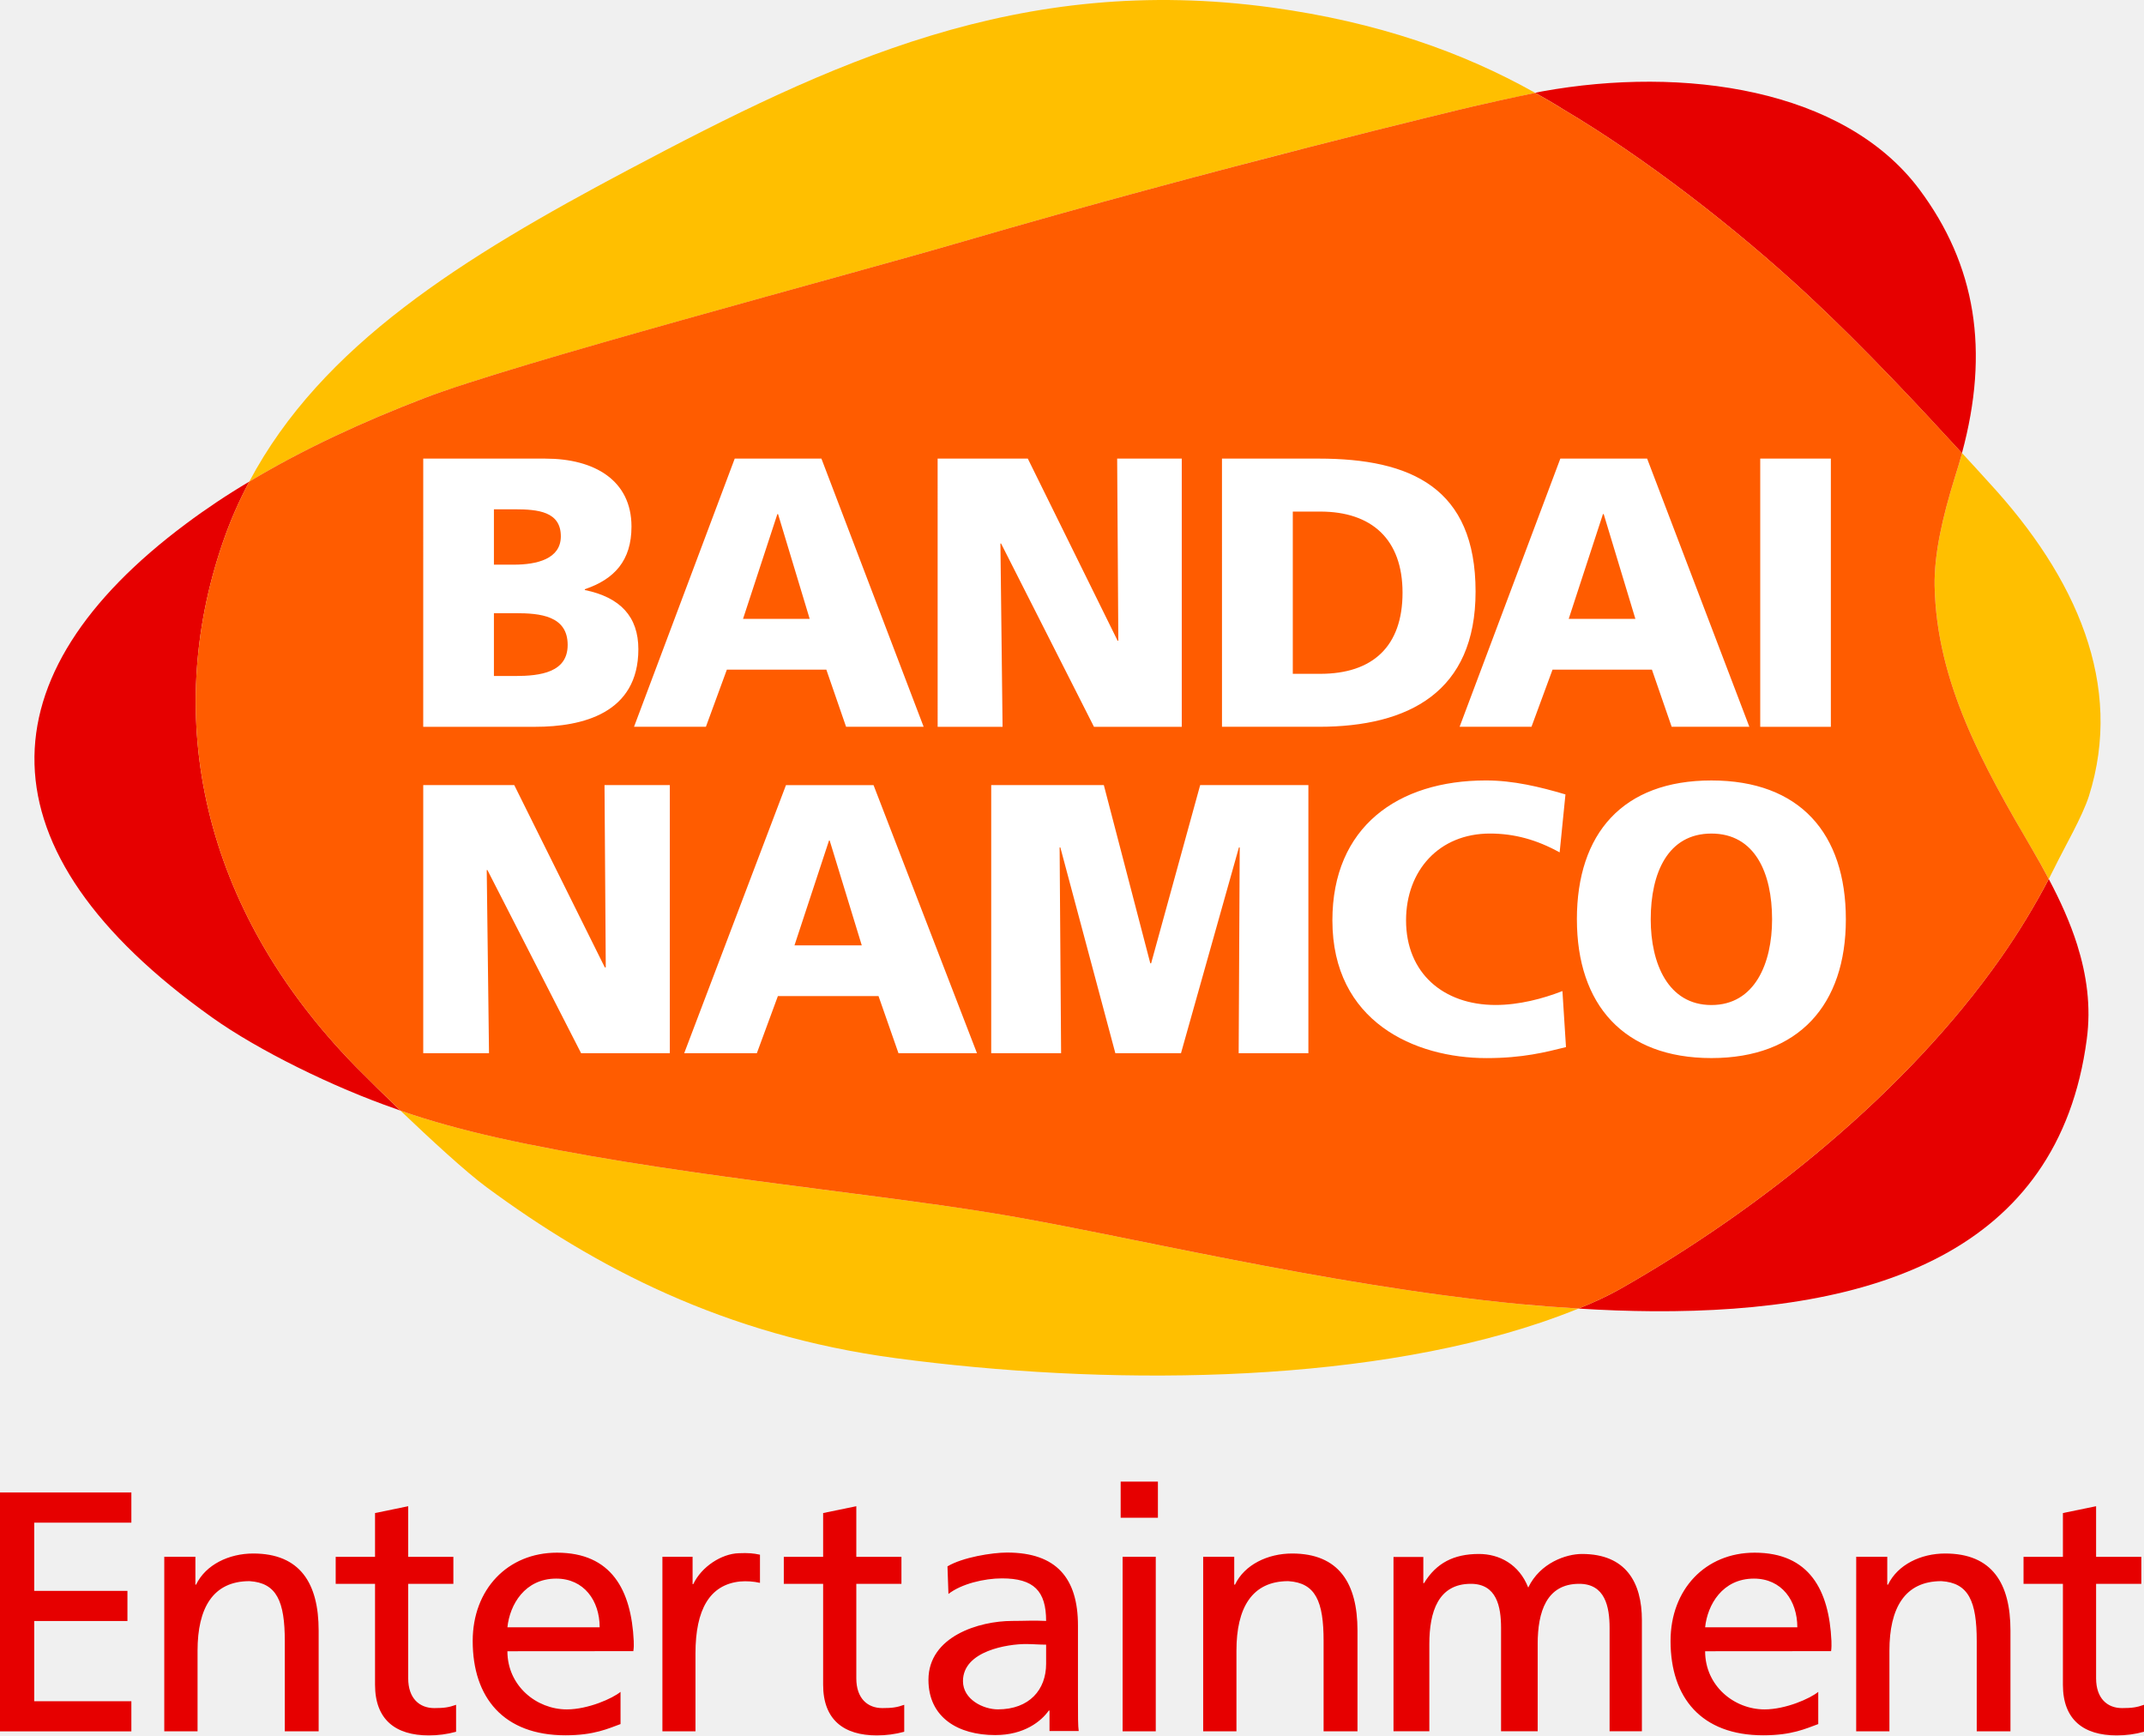
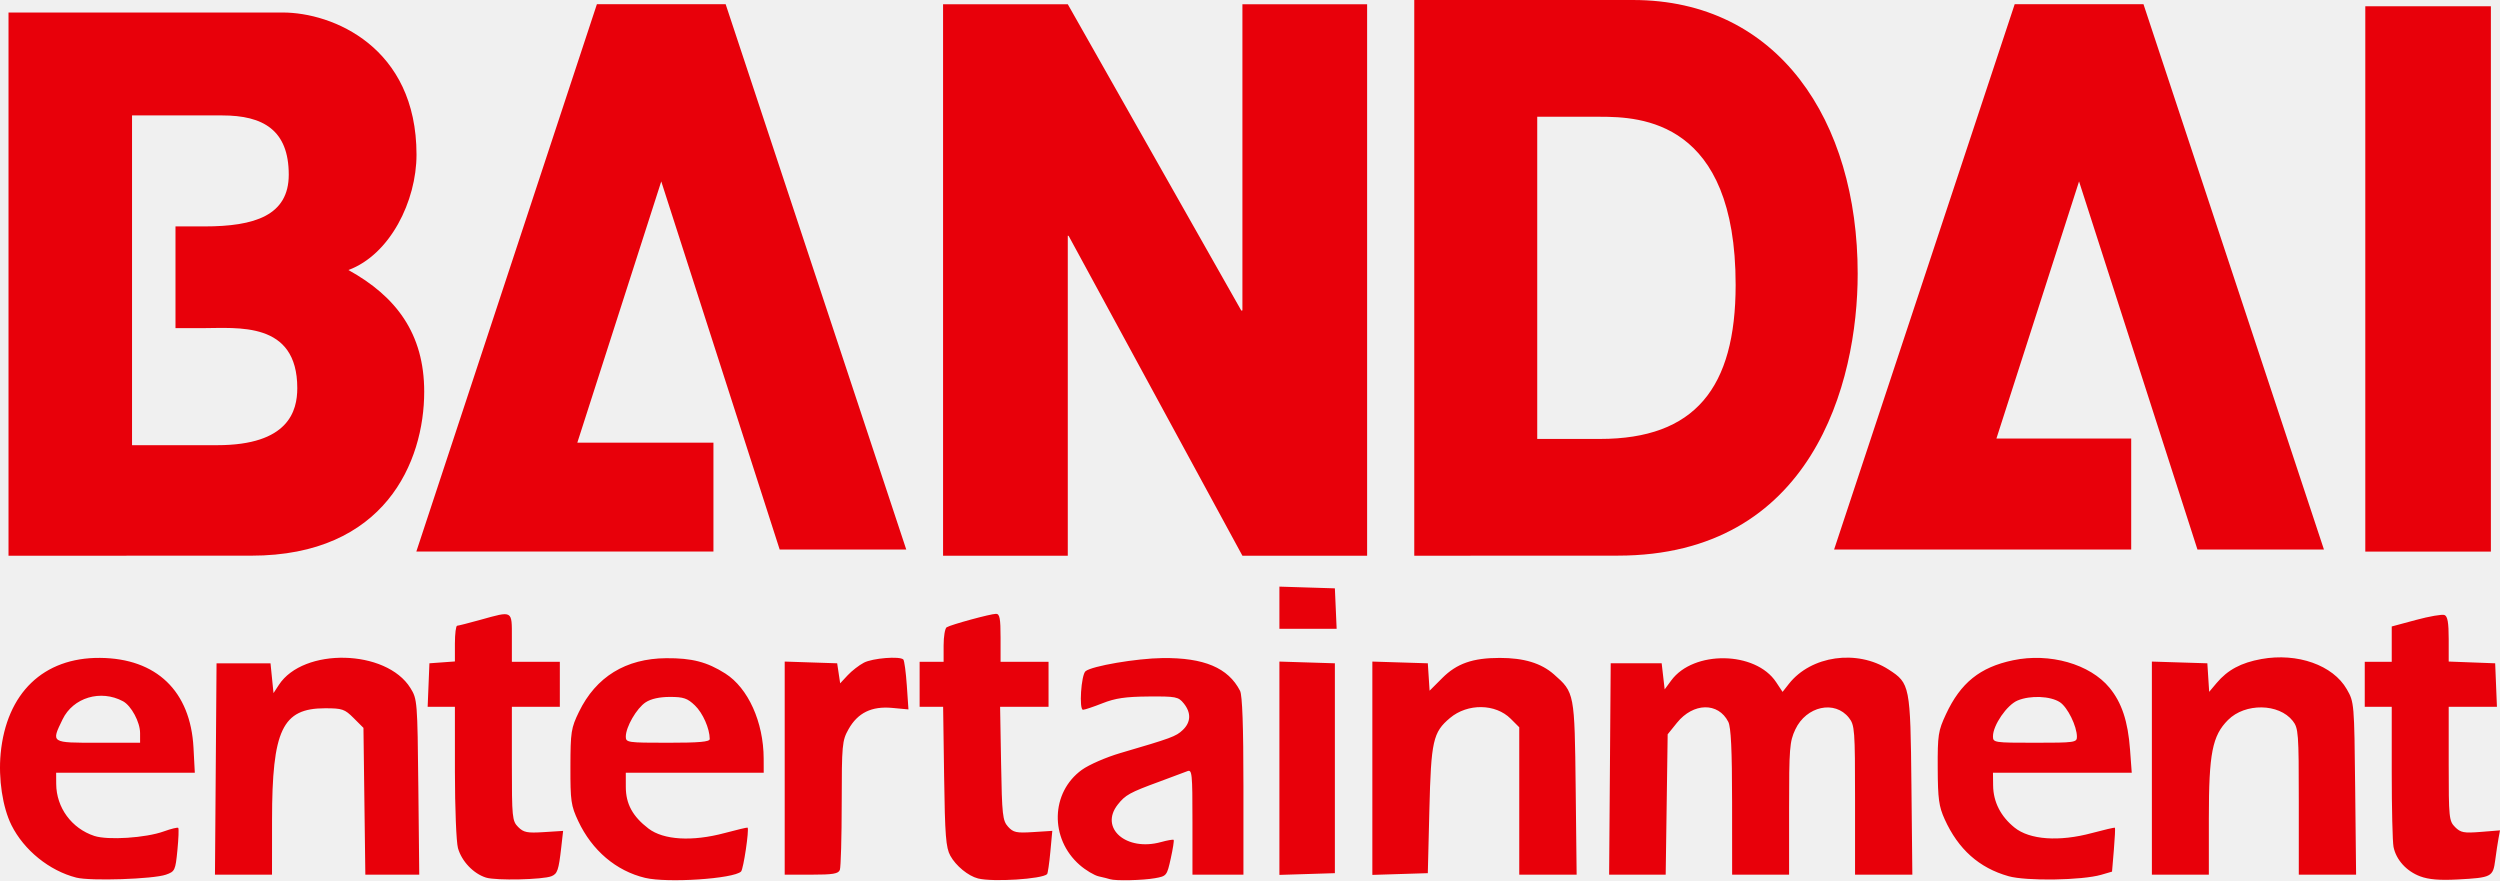
- <svg xmlns="http://www.w3.org/2000/svg" width="1024" height="828.746" viewBox="0 0 136.561 110.522">
-   <g data-rescale-wrap="1" transform="translate(0 -0.000239)">
-     <path fill="#ffbf00" d="M133.05 50.708c2.241-7.072-.78-13.935-6.386-20.001a157 157 0 0 0-1.691-1.848 39 39 0 0 1-.473 1.582c-.767 2.487-1.31 4.834-1.274 6.873.122 6.153 3.086 11.447 6.247 16.835.356.6.696 1.216 1.024 1.834.117-.23.224-.457.34-.675.657-1.35 1.786-3.273 2.213-4.6M63.197 77.252c-8.429-1.369-21.199-2.493-31.585-4.814-2.191-.493-4.242-1.055-6.104-1.705 1.924 1.838 4.189 3.922 5.478 4.872 6.87 5.071 15.135 9.436 26.077 10.893 13.11 1.75 29.27 1.723 41.113-2.281a46 46 0 0 0 2.366-.878c-1.237-.076-2.48-.167-3.731-.287-12.526-1.206-25.58-4.494-33.614-5.8" />
-     <path fill="#e60000" d="M115.231 18.866c3.6 3.36 7.104 7.127 9.734 9.992 1.769-6.517.897-11.981-2.732-16.822C117.427 5.64 107.238 4.19 98.23 5.82c-.09.016-.243.046-.443.094.615.341 1.22.693 1.816 1.069 5.045 2.99 10.874 7.453 15.63 11.884M103.19 82.092c-.838.475-1.728.878-2.648 1.246 1.606.103 3.201.16 4.761.17 13.93.08 25.807-3.703 27.611-17.308.282-2.096 0-4.093-.612-6.04-.447-1.413-1.079-2.808-1.806-4.177a45 45 0 0 1-3.074 5.045c-5.953 8.47-15.167 15.916-24.231 21.064M22.65 67.921c-9.909-10.142-12.241-22.278-8.492-33.278.475-1.4 1.05-2.716 1.72-3.97a45 45 0 0 0-4.045 2.696c-12.873 9.6-13.376 20.725 1.671 31.426 2.941 2.1 7.76 4.463 11.694 5.822.101.04.21.08.31.116a146 146 0 0 1-2.858-2.812" />
-     <path fill="#ffbf00" d="M61.383 15.371c15.935-4.653 31.742-8.429 32.46-8.594.518-.119 2.86-.64 3.941-.862-4.625-2.601-10.058-4.51-16.738-5.43-16.122-2.218-28.161 3.513-41.001 10.318-10.59 5.611-19.564 11.185-24.168 19.87 3.505-2.102 7.3-3.837 11.131-5.311 5.707-2.196 26.584-7.718 34.375-9.991" />
-     <path fill="#ff5c00" d="M129.474 54.15c-3.162-5.39-6.126-10.682-6.25-16.838-.033-2.04.507-4.385 1.276-6.873.175-.532.326-1.065.471-1.581-2.637-2.873-6.138-6.63-9.74-9.993-4.755-4.43-10.585-8.891-15.63-11.884a36 36 0 0 0-1.816-1.065c-1.08.215-3.425.737-3.944.86-.717.165-16.524 3.943-32.46 8.594-7.788 2.273-28.665 7.787-34.372 9.993-3.829 1.472-7.628 3.207-11.133 5.31a26.5 26.5 0 0 0-1.719 3.97c-3.749 11-1.416 23.137 8.493 33.28.62.63 1.675 1.672 2.859 2.81 1.862.65 3.91 1.212 6.1 1.707 10.388 2.319 23.158 3.44 31.589 4.815 8.033 1.303 21.092 4.59 33.614 5.798q1.873.174 3.73.284a21.5 21.5 0 0 0 2.648-1.242c9.063-5.15 18.276-12.596 24.233-21.064a44 44 0 0 0 3.07-5.047 43 43 0 0 0-1.02-1.834" />
-     <path fill="#fff" d="M31.46 32.435h1.307c1.508 0 2.955.145 2.955 1.723 0 1.438-1.522 1.804-2.998 1.804H31.46zm-4.503 13.853h7.128c3.024 0 6.575-.866 6.575-4.941 0-2.083-1.159-3.307-3.41-3.77v-.051c1.886-.638 2.972-1.826 2.972-3.99 0-2.937-2.346-4.328-5.484-4.328h-7.78zm4.503-7.236h1.385c1.55 0 3.312.16 3.312 2.02 0 1.745-1.715 1.981-3.36 1.981H31.46zM40.384 46.287h4.578l1.335-3.64h6.336l1.258 3.64h4.94l-6.511-17.08h-5.522zm11.188-6.875h-4.244l2.186-6.67h.044zM59.722 29.208h5.744l5.72 11.598h.045l-.074-11.598h4.115v17.08H69.68l-5.917-11.673h-.042l.137 11.673h-4.135zM77.834 46.287h6.16c5.75 0 9.992-2.227 9.992-8.611 0-6.607-4.111-8.469-9.993-8.469h-6.16zm4.51-13.706h1.745c3.286 0 5.245 1.769 5.245 5.166 0 3.404-1.885 5.167-5.245 5.167h-1.745zM92.969 46.287h4.578l1.341-3.64h6.33l1.258 3.64h4.948l-6.511-17.08h-5.528zm11.195-6.875h-4.245l2.18-6.67h.048zM112.117 29.208h4.499v17.08h-4.499zM26.958 50.001h5.798l5.768 11.61h.06l-.08-11.61h4.16v17.073h-5.652l-5.965-11.662h-.045l.145 11.662h-4.189zM43.58 67.075h4.627l1.34-3.638h6.41l1.271 3.638h5L55.64 50.003h-5.578zm11.31-6.867h-4.286l2.201-6.68h.04zM63.135 50.001h7.173l2.96 11.35h.052l3.124-11.35h6.893v17.073h-4.441l.067-13.105h-.05l-3.69 13.105h-4.182l-3.503-13.105h-.046l.094 13.105h-4.451zM99.745 66.687c-1.296.32-2.74.7-5.065.7-4.56 0-9.814-2.312-9.814-8.771 0-5.94 4.155-8.912 9.782-8.912 1.739 0 3.428.406 5.063.89l-.37 3.692c-1.458-.805-2.879-1.2-4.443-1.2-3.228 0-5.34 2.349-5.34 5.53 0 3.356 2.376 5.388 5.704 5.388 1.49 0 3.008-.399 4.256-.886zM100.44 58.55c0 5.433 2.98 8.835 8.567 8.835 5.57 0 8.564-3.402 8.564-8.834 0-5.48-2.937-8.846-8.564-8.846-5.635 0-8.568 3.366-8.568 8.846m4.703 0c0-2.97 1.1-5.464 3.865-5.464 2.764 0 3.865 2.493 3.865 5.464 0 2.8-1.1 5.456-3.865 5.456s-3.865-2.657-3.865-5.456" />
-     <g fill="#e60000">
-       <path d="M66.632 105.965c0 1.639-1.06 2.899-3.072 2.899-.928 0-2.224-.628-2.224-1.799 0-1.945 2.895-2.362 3.998-2.362.43 0 .867.04 1.298.04zm-6.222-4.451c.821-.642 2.27-.992 3.412-.992 2.03 0 2.81.807 2.81 2.71-.801-.041-1.363 0-2.16 0-2.098 0-5.335.98-5.335 3.75 0 2.392 1.878 3.519 4.252 3.519 1.862 0 2.937-.888 3.414-1.562h.045v1.304h1.86c-.048-.328-.048-.91-.048-2.164v-4.556c0-3-1.359-4.646-4.518-4.646-.948 0-2.835.304-3.793.88zM88.758 99.158h1.9v1.667h.045c.775-1.274 1.884-1.858 3.5-1.858 1.285 0 2.555.65 3.137 2.14.755-1.578 2.42-2.14 3.42-2.14 2.805 0 3.82 1.814 3.82 4.22v7.07h-2.058v-6.575c0-1.365-.29-2.814-1.937-2.814-2.077 0-2.643 1.775-2.643 3.833v5.556h-2.333v-6.575c0-1.365-.278-2.814-1.925-2.814-2.073 0-2.643 1.775-2.643 3.833v5.556h-2.283zM32.32 103.638c.146-1.44 1.108-3.102 3.107-3.102 1.768 0 2.768 1.403 2.768 3.102zm7.204 4.111c-.5.417-2.068 1.117-3.42 1.117-1.937 0-3.785-1.504-3.785-3.704l8.02-.006c.036-.214.036-.433.026-.648-.153-3.242-1.417-5.623-4.89-5.623-3.14 0-5.367 2.335-5.367 5.623 0 3.613 1.971 6.007 5.907 6.007 1.83 0 2.722-.43 3.51-.715zM108.607 103.638c.149-1.44 1.108-3.102 3.107-3.102 1.77 0 2.766 1.403 2.766 3.102zm7.206 4.111c-.5.417-2.068 1.117-3.42 1.117-1.942 0-3.786-1.504-3.786-3.704l8.023-.006c.03-.214.03-.433.022-.648-.147-3.242-1.409-5.623-4.892-5.623-3.134 0-5.355 2.335-5.355 5.623 0 3.613 1.96 6.007 5.905 6.007 1.826 0 2.719-.43 3.503-.715zM136.39 100.87h-2.88v6.016c0 1.283.717 1.897 1.651 1.897.634 0 .94-.045 1.4-.21v1.717a6.5 6.5 0 0 1-1.741.232c-2.115 0-3.424-1.001-3.424-3.227v-6.426h-2.508v-1.718h2.508v-2.79l2.114-.435v3.225h2.88zM57.417 100.87h-2.875v6.016c0 1.283.719 1.897 1.659 1.897.63 0 .932-.045 1.393-.21v1.717a6.6 6.6 0 0 1-1.747.232c-2.11 0-3.418-1.001-3.418-3.227v-6.426h-2.505v-1.718h2.505v-2.79l2.113-.435v3.225h2.875zM28.877 100.87H26v6.016c0 1.283.721 1.897 1.661 1.897.628 0 .93-.045 1.389-.21v1.717a6.5 6.5 0 0 1-1.74.232c-2.115 0-3.422-1.001-3.422-3.227v-6.426h-2.506v-1.718h2.506v-2.79L26 95.926v3.225h2.877zM71.504 99.146h2.112v11.117h-2.112zm2.249-2.486H71.38v-2.303h2.373zM10.463 99.146h1.983v1.773h.043c.612-1.27 2.095-1.981 3.64-1.981 2.985 0 4.167 1.897 4.167 4.903v6.422H18.14v-5.752c0-2.533-.516-3.704-2.247-3.813-2.335 0-3.31 1.72-3.31 4.427v5.138h-2.12zM76.635 99.146h1.979v1.773h.05c.601-1.27 2.09-1.981 3.633-1.981 2.985 0 4.167 1.897 4.167 4.903v6.422h-2.158v-5.752c0-2.533-.512-3.704-2.249-3.813-2.33 0-3.302 1.72-3.302 4.427v5.138h-2.12zM118.23 99.146h1.978v1.773h.05c.612-1.27 2.088-1.981 3.638-1.981 2.988 0 4.159 1.895 4.159 4.903v6.422h-2.148v-5.754c0-2.533-.519-3.702-2.251-3.811-2.335 0-3.31 1.717-3.31 4.427v5.138h-2.117zM42.192 99.146h1.922v1.743h.043c.529-1.12 1.807-1.938 2.901-1.97.608-.025.91.003 1.348.094v1.794a4.2 4.2 0 0 0-1.276-.087c-1.93.206-2.832 1.79-2.832 4.578v4.965h-2.106zM0 95.05h8.367v1.925H2.18v4.342h5.937v1.92H2.18v5.108h6.187v1.92H0z" />
-     </g>
+ <svg xmlns="http://www.w3.org/2000/svg" width="1024" height="360.548" viewBox="0 0 1847.92 650.648" version="1.1" id="svg1" xml:space="preserve">
+   <defs id="defs1" />
+   <g id="layer1" transform="translate(798.9381,387.3615)">
+     <path id="path24" style="fill:#e8000a;fill-opacity:1;stroke:none;stroke-width:14.024" d="m 825.342,18.81 h 93.497 L 785.448,-384.281 H 690.264 L 556.778,18.81 H 776.377 V -63.196 H 676.746 L 737.829,-253.261 Z M 1042.244,-382.748 H 949.413 V 20.348 h 92.83 z M 383.693,-62.914 H 337.335 V -301.054 h 46.358 c 30.128,0 100.299,2.658 100.299,124.247 0,76.26 -30.141,113.893 -100.299,113.893 m 24.438,-324.448 -161.688,0.017 V 23.41 l 150.401,-0.059 c 143.552,0 177.358,-127.372 177.358,-208.422 0,-113.324 -58.897,-202.289 -166.072,-202.289 M -222.632,18.813 h 93.565 L -262.553,-384.238 h -95.185 L -491.197,20.314 h 219.613 v -80.472 h -100.619 l 62.043,-193.104 z M 119.416,-157.934 v -226.294 h 92.174 V 23.411 h -92.174 l -128.433,-236.383 -0.649,-0.203 V 23.411 H -101.854 V -384.229 H -9.666 L 118.605,-157.76 Z m -757.85,99.639 h -62.907 V -302.04 h 66.736 c 30.215,0 49.105,10.851 49.105,43.789 0,30.168 -25.182,38.249 -62.331,38.249 h -21.393 v 75.199 h 19.519 c 26.44,0 70.511,-5.383 70.511,44.303 0,16.819 -6.305,42.204 -59.239,42.204 m 97.031,-129.468 c 30.844,-11.436 50.336,-51.042 50.336,-85.293 0,-79.882 -62.318,-105.053 -98.852,-105.053 H -792.643 V 23.414 l 179.404,-0.042 c 98.839,0 127.862,-69.46 127.862,-121.187 0,-42.989 -20.777,-70.473 -56.026,-89.948 m -201.112,449.11 c -19.906,-5.067 -38.693,-20.251 -47.923,-38.732 -6.586,-13.188 -9.793,-34.401 -8.015,-53.022 4.267,-44.686 31.643,-71.017 73.467,-70.664 41.701,0.352 66.878,24.543 69.074,66.366 l 0.972,18.523 h -51.25 -51.25 l 0.049,8.311 c 0.102,17.472 11.387,32.861 28.155,38.395 10.009,3.303 38.014,1.484 51.37,-3.337 5.37,-1.938 10.177,-3.112 10.682,-2.607 0.505,0.505 0.226,7.94 -0.62,16.524 -1.473,14.949 -1.829,15.709 -8.466,18.053 -9.343,3.299 -55.848,4.838 -66.245,2.191 z m 47.12,-106.893 c -0.009,-8.089 -6.543,-20.214 -12.657,-23.486 -16.489,-8.825 -36.828,-2.723 -44.627,13.389 -8.507,17.573 -8.922,17.3 26.266,17.3 h 31.026 z m 255.744,106.892 c -9.313,-2.894 -18.076,-12.105 -20.781,-21.843 -1.228,-4.42 -2.238,-29.728 -2.245,-56.239 l -0.013,-48.202 h -10.07 -10.07 l 0.651,-16.067 0.651,-16.067 9.419,-0.682 9.419,-0.682 V 88.395 c 0,-7.243 0.748,-13.199 1.662,-13.234 0.914,-0.034 8.643,-2.001 17.175,-4.368 24.213,-6.716 23.27,-7.255 23.27,13.297 v 17.729 h 17.729 17.729 v 16.621 16.621 h -17.729 -17.729 v 42.107 c 0,39.881 0.247,42.354 4.675,46.782 4.023,4.023 6.666,4.548 18.942,3.767 l 14.267,-0.908 -1.394,12.301 c -1.895,16.723 -2.805,19.399 -7.21,21.193 -6.328,2.577 -41.006,3.325 -48.349,1.043 z m 117.556,0.178 c -21.428,-5.129 -39.25,-20.265 -49.432,-41.981 -5.349,-11.408 -5.835,-14.784 -5.775,-40.157 0.06,-25.803 0.493,-28.585 6.318,-40.578 12.573,-25.886 34.597,-39.424 64.503,-39.65 18.988,-0.143 30.157,2.749 43.641,11.3 16.907,10.722 28.293,35.93 28.382,62.833 l 0.034,10.527 h -50.972 -50.972 l 0.008,10.527 c 0.01,12.526 5.086,21.83 16.772,30.744 11.124,8.484 32.323,9.729 56.292,3.306 9.108,-2.441 16.741,-4.244 16.961,-4.008 1.28,1.374 -3.085,30.714 -4.827,32.441 -5.425,5.379 -54.505,8.628 -70.934,4.696 z m 47.767,-102.637 c -0.034,-7.725 -5.107,-19.22 -10.952,-24.82 -5.538,-5.306 -8.412,-6.285 -18.446,-6.285 -7.703,0 -14.024,1.4 -17.959,3.979 -6.653,4.359 -14.683,18.237 -14.683,25.376 0,4.335 1.275,4.521 31.026,4.521 23.35,0 31.023,-0.685 31.014,-2.77 z m 198.359,103.09 c -7.262,-1.818 -16.43,-9.335 -20.532,-16.834 -3.267,-5.973 -3.954,-14.763 -4.577,-58.554 l -0.733,-51.526 h -8.686 -8.686 v -16.621 -16.621 h 8.865 8.865 V 89.762 c 0,-6.632 1.011,-12.683 2.247,-13.447 3.181,-1.966 32.478,-9.954 36.508,-9.954 2.713,0 3.352,3.381 3.352,17.729 v 17.729 h 17.729 17.729 v 16.621 16.621 h -17.902 -17.902 l 0.727,41.88 c 0.663,38.164 1.119,42.313 5.151,46.763 3.881,4.284 6.16,4.773 18.562,3.983 l 14.138,-0.9 -1.441,15.506 c -0.792,8.528 -1.876,15.941 -2.407,16.471 -3.664,3.664 -40.048,5.954 -51.005,3.211 z m 97.512,0.534 c -1.219,-0.406 -4.94,-1.34 -8.27,-2.073 C 9.944,259.705 3.555,255.886 -0.925,251.953 -23.115,232.47 -22.314,198.377 0.725,181.687 5.947,177.904 18.646,172.365 29.151,169.288 c 37.791,-11.071 41.106,-12.291 46.074,-16.959 6.163,-5.79 6.448,-12.832 0.802,-19.791 -3.96,-4.88 -5.712,-5.221 -26.04,-5.068 -16.885,0.127 -24.54,1.25 -33.983,4.985 -6.704,2.652 -13.186,4.823 -14.405,4.826 -3.07,0.007 -1.39,-25.823 1.853,-28.502 4.658,-3.848 37.664,-9.488 56.875,-9.719 30.698,-0.369 48.601,7.193 57.35,24.222 1.673,3.257 2.487,26.279 2.487,70.363 v 65.523 H 101.326 82.489 v -39.02 c 0,-36.286 -0.271,-38.909 -3.878,-37.441 -2.133,0.868 -11.49,4.368 -20.794,7.777 -21.614,7.919 -24.958,9.767 -30.56,16.889 -13.687,17.4 6.339,34.775 31.935,27.708 4.754,-1.313 8.981,-2.049 9.394,-1.636 0.413,0.413 -0.549,6.605 -2.136,13.761 -2.832,12.764 -3.053,13.04 -11.707,14.575 -9.052,1.606 -29.243,2.05 -33.198,0.731 z m 664.155,-2.216 c -21.749,-6.14 -37.164,-19.896 -47.211,-42.128 -4.273,-9.457 -5.023,-14.971 -5.125,-37.672 -0.11,-24.601 0.345,-27.591 6.076,-39.891 10.84,-23.266 25.129,-34.772 49.566,-39.911 27.128,-5.706 56.876,2.767 71.344,20.319 9.037,10.964 13.622,24.76 15.164,45.632 l 1.269,17.175 h -51.289 -51.289 l 0.106,9.419 c 0.137,12.187 5.591,22.881 15.887,31.157 11.194,8.997 32.922,10.528 57.079,4.023 9.108,-2.453 16.796,-4.223 17.085,-3.935 0.288,0.288 -0.075,7.705 -0.813,16.482 l -1.338,15.957 -7.991,2.328 c -14.161,4.126 -55.385,4.756 -68.522,1.047 z m 50.559,-103.026 c 0,-7.838 -6.888,-21.853 -12.568,-25.576 -7.03,-4.606 -21.847,-5.211 -31.286,-1.277 -7.879,3.284 -18.199,18.282 -18.199,26.448 0,4.683 0.702,4.792 31.026,4.792 29.443,0 31.026,-0.224 31.026,-4.387 z m 253.751,103.15 c -10.162,-3.776 -17.821,-12.237 -19.733,-21.798 -0.726,-3.631 -1.32,-28.417 -1.32,-55.08 v -48.479 h -9.973 -9.973 v -16.621 -16.621 h 9.973 9.973 V 88.766 75.712 l 17.926,-4.837 c 9.859,-2.66 19.333,-4.297 21.054,-3.637 2.308,0.886 3.128,5.552 3.128,17.798 v 16.598 l 17.175,0.647 17.175,0.647 0.651,16.067 0.651,16.067 h -17.826 -17.826 v 42.107 c 0,39.989 0.237,42.344 4.713,46.82 4.122,4.121 6.502,4.57 18.96,3.57 l 14.246,-1.144 -1.088,5.849 c -0.598,3.217 -1.698,10.498 -2.445,16.18 -1.627,12.386 -2.693,12.934 -27.738,14.266 -13.348,0.71 -21.42,0.042 -27.702,-2.292 z m -1629.467,-79.371 0.582,-78.12 h 19.946 19.946 l 1.108,11.02 1.108,11.02 3.932,-6.038 c 18.152,-27.872 79.415,-26.448 97.265,2.262 5.074,8.161 5.193,9.646 5.856,73.153 l 0.677,64.823 h -19.926 -19.926 l -0.697,-54.258 -0.697,-54.258 -7.245,-7.241 c -6.642,-6.638 -8.403,-7.241 -21.151,-7.241 -31.55,0 -39.127,15.968 -39.171,82.552 l -0.026,40.445 h -21.082 -21.082 z m 420.546,-0.641 v -78.76 l 19.391,0.64 19.391,0.64 1.108,7.404 1.108,7.404 5.54,-5.953 c 3.047,-3.274 8.461,-7.472 12.032,-9.328 6.43,-3.344 26.495,-4.955 29.112,-2.338 0.747,0.747 1.907,9.357 2.577,19.132 l 1.218,17.773 -11.943,-1.116 c -15.246,-1.424 -25.516,3.581 -32.372,15.777 -4.716,8.39 -4.985,11.318 -5.02,54.669 -0.02,25.192 -0.642,47.382 -1.382,49.31 -1.087,2.833 -5.127,3.505 -21.054,3.505 h -19.708 z m 365.668,0.086 v -78.84 l 20.5,0.637 20.5,0.637 v 77.566 77.566 l -20.5,0.637 -20.5,0.637 z m 68.701,0 v -78.84 l 20.5,0.637 20.5,0.637 0.659,10.13 0.659,10.13 9.352,-9.352 c 10.766,-10.766 22.54,-14.889 42.518,-14.889 17.863,0 30.586,3.865 40.033,12.16 15.239,13.38 15.294,13.668 16.077,84.346 l 0.706,63.715 h -21.206 -21.206 v -54.467 -54.467 l -6.315,-6.315 c -11.249,-11.249 -31.885,-11.507 -44.893,-0.562 -12.572,10.578 -13.969,16.831 -15.236,68.162 l -1.149,46.54 -20.5,0.637 -20.5,0.637 z m 175.603,0.554 0.582,-78.12 h 18.837 18.837 l 1.108,9.64 1.108,9.64 4.862,-6.612 c 16.491,-22.426 62.313,-21.702 77.494,1.224 l 4.796,7.244 4.711,-5.989 c 16.343,-20.777 50.333,-25.626 73.733,-10.518 15.729,10.155 16.047,11.779 16.804,85.681 l 0.675,65.931 h -21.175 -21.175 v -55.105 c 0,-52.139 -0.244,-55.415 -4.528,-60.862 -10.408,-13.232 -31.517,-8.633 -39.634,8.635 -4.212,8.961 -4.594,13.822 -4.594,58.553 v 48.78 H 502.452 481.399 l -0.034,-53.742 c -0.025,-38.533 -0.817,-55.291 -2.802,-59.215 -7.398,-14.62 -25.874,-14.285 -37.949,0.689 l -6.864,8.512 -0.733,51.879 -0.733,51.879 h -20.903 -20.903 z m 400.601,-0.637 v -78.757 l 20.5,0.637 20.5,0.637 0.677,10.551 0.677,10.551 5.512,-6.55 c 8.144,-9.679 18.098,-15.002 33.109,-17.706 26.59,-4.791 52.908,4.522 63.102,22.328 5.476,9.565 5.522,10.106 6.195,73.351 l 0.679,63.715 h -21.178 -21.178 v -53.997 c 0,-50.781 -0.266,-54.335 -4.467,-59.676 -10.221,-12.994 -35.158,-13.358 -47.818,-0.698 -11.654,11.654 -14.2,24.684 -14.2,72.666 v 41.705 H 812.717 791.664 Z M 146.758,61.846 V 46.25 l 20.5,0.637 20.5,0.637 0.655,14.959 0.655,14.959 h -21.155 -21.155 z" />
  </g>
</svg>
